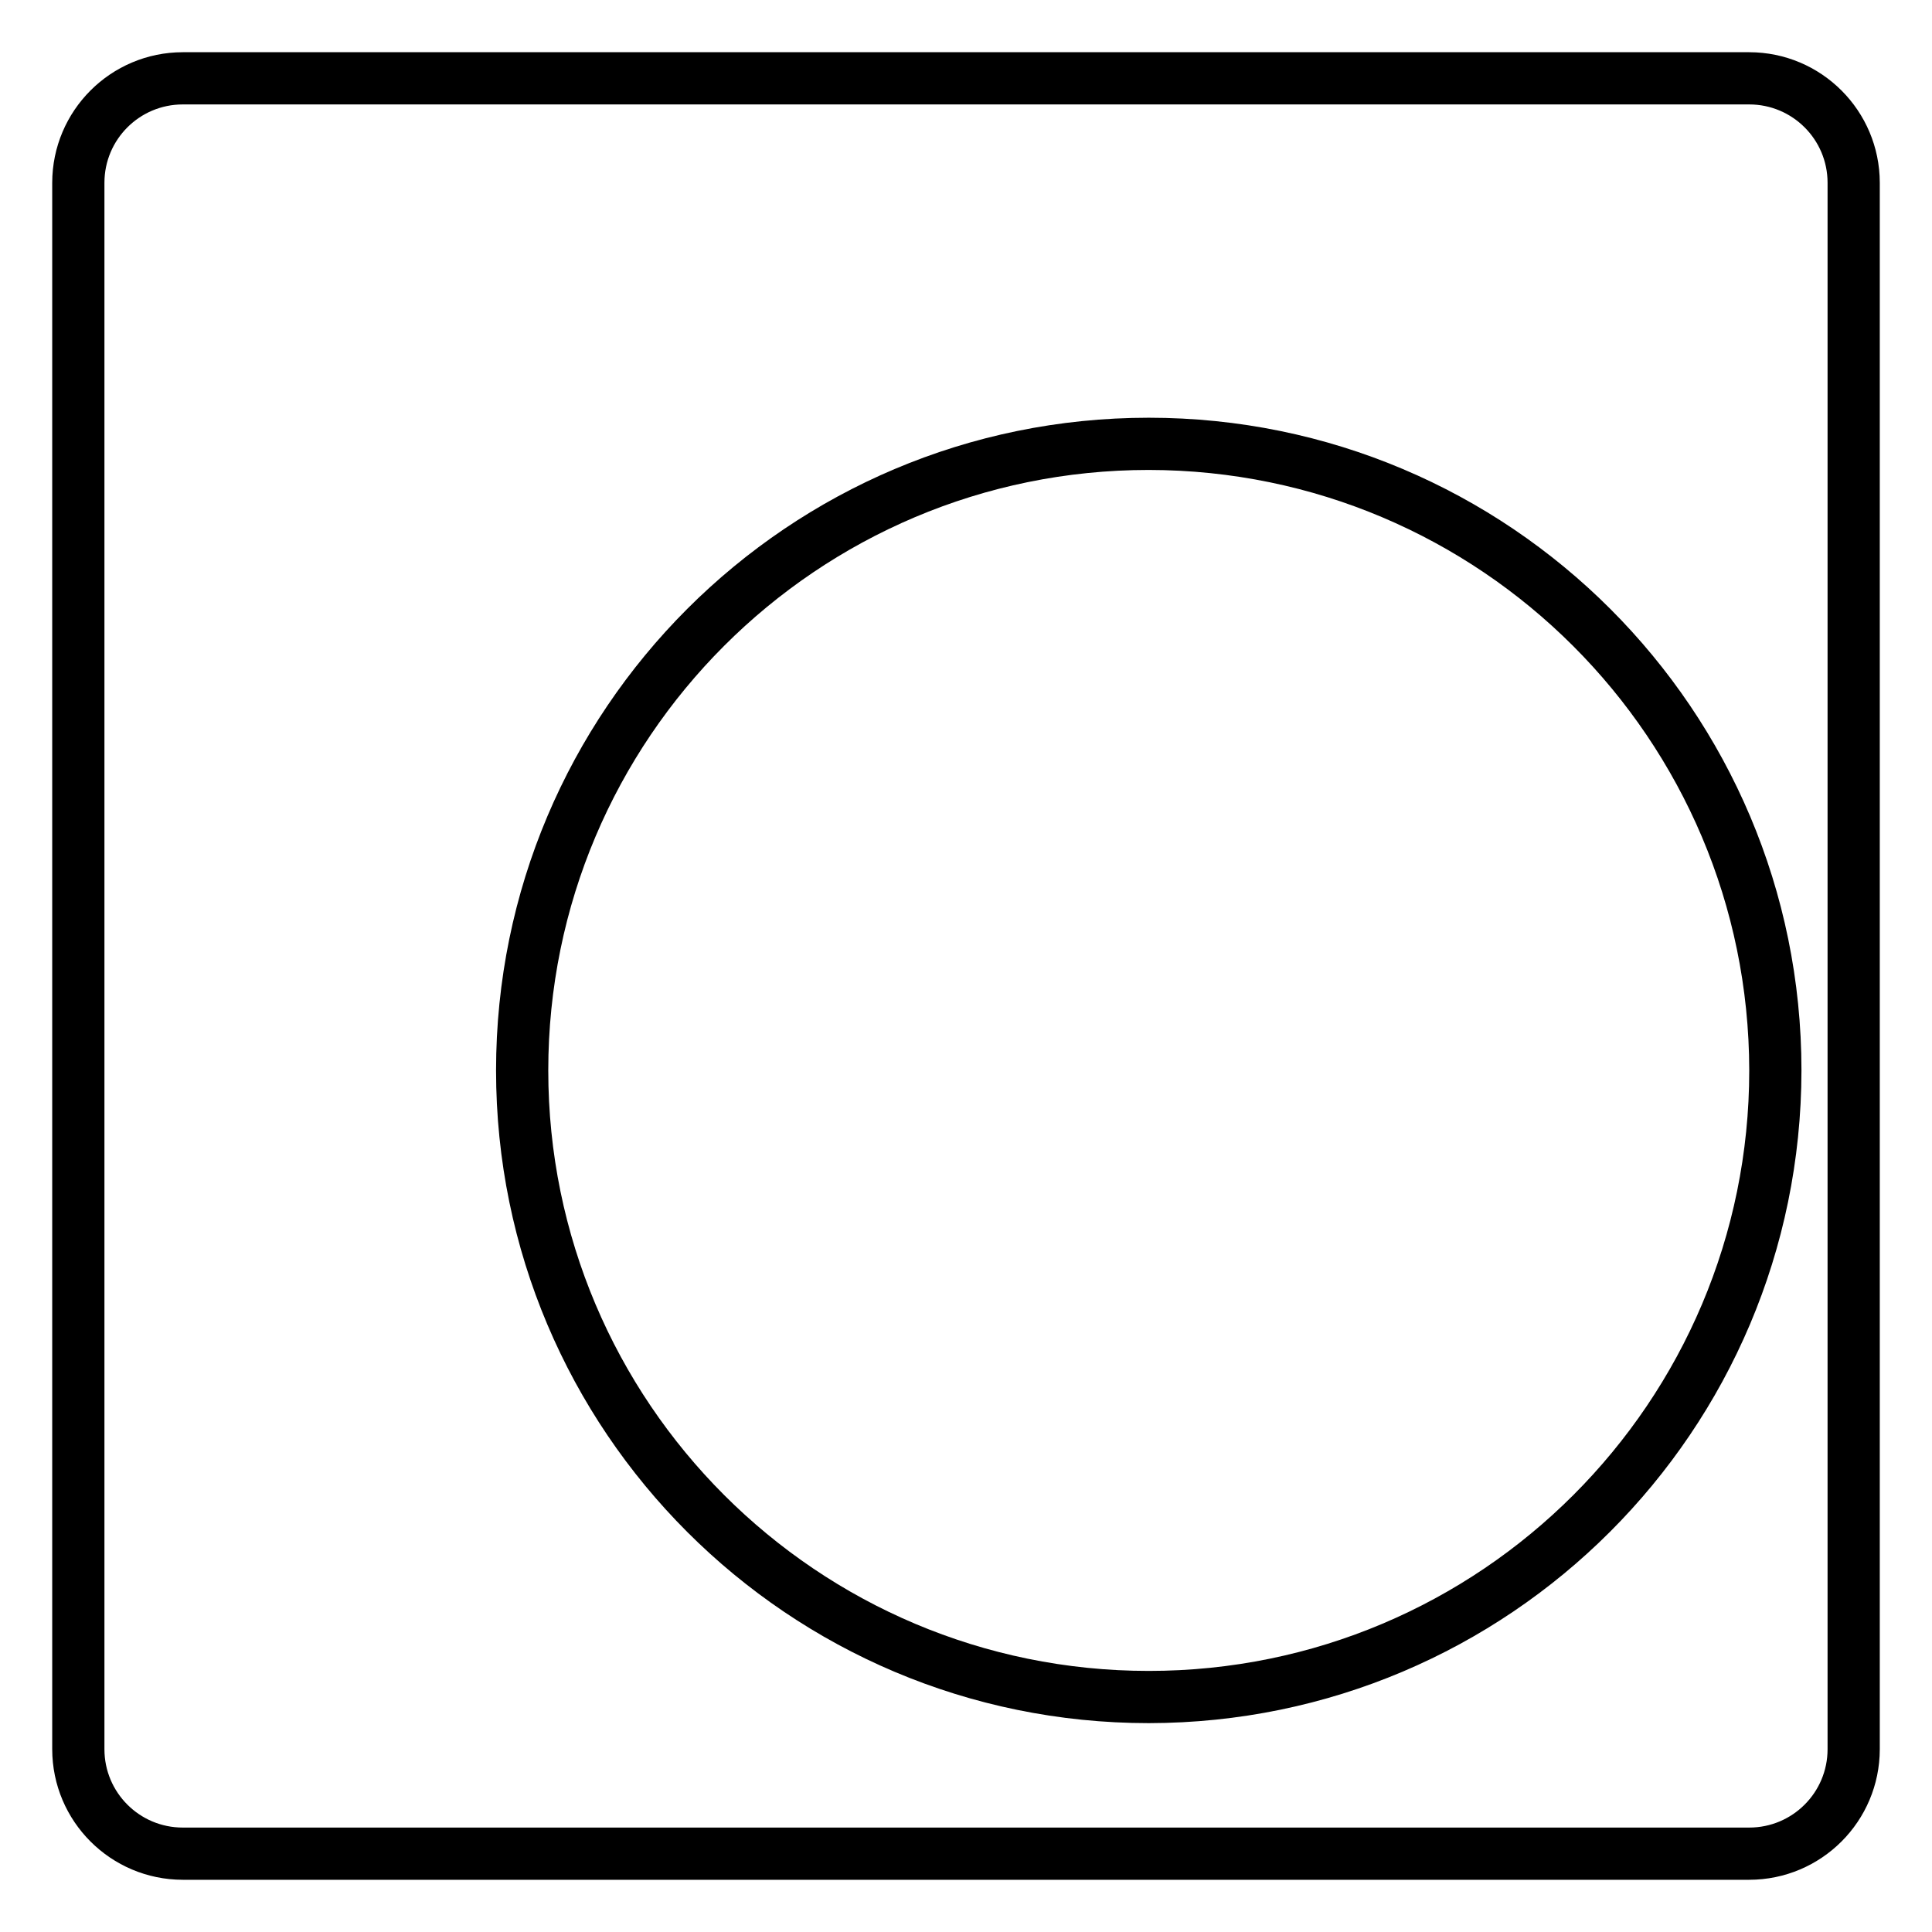
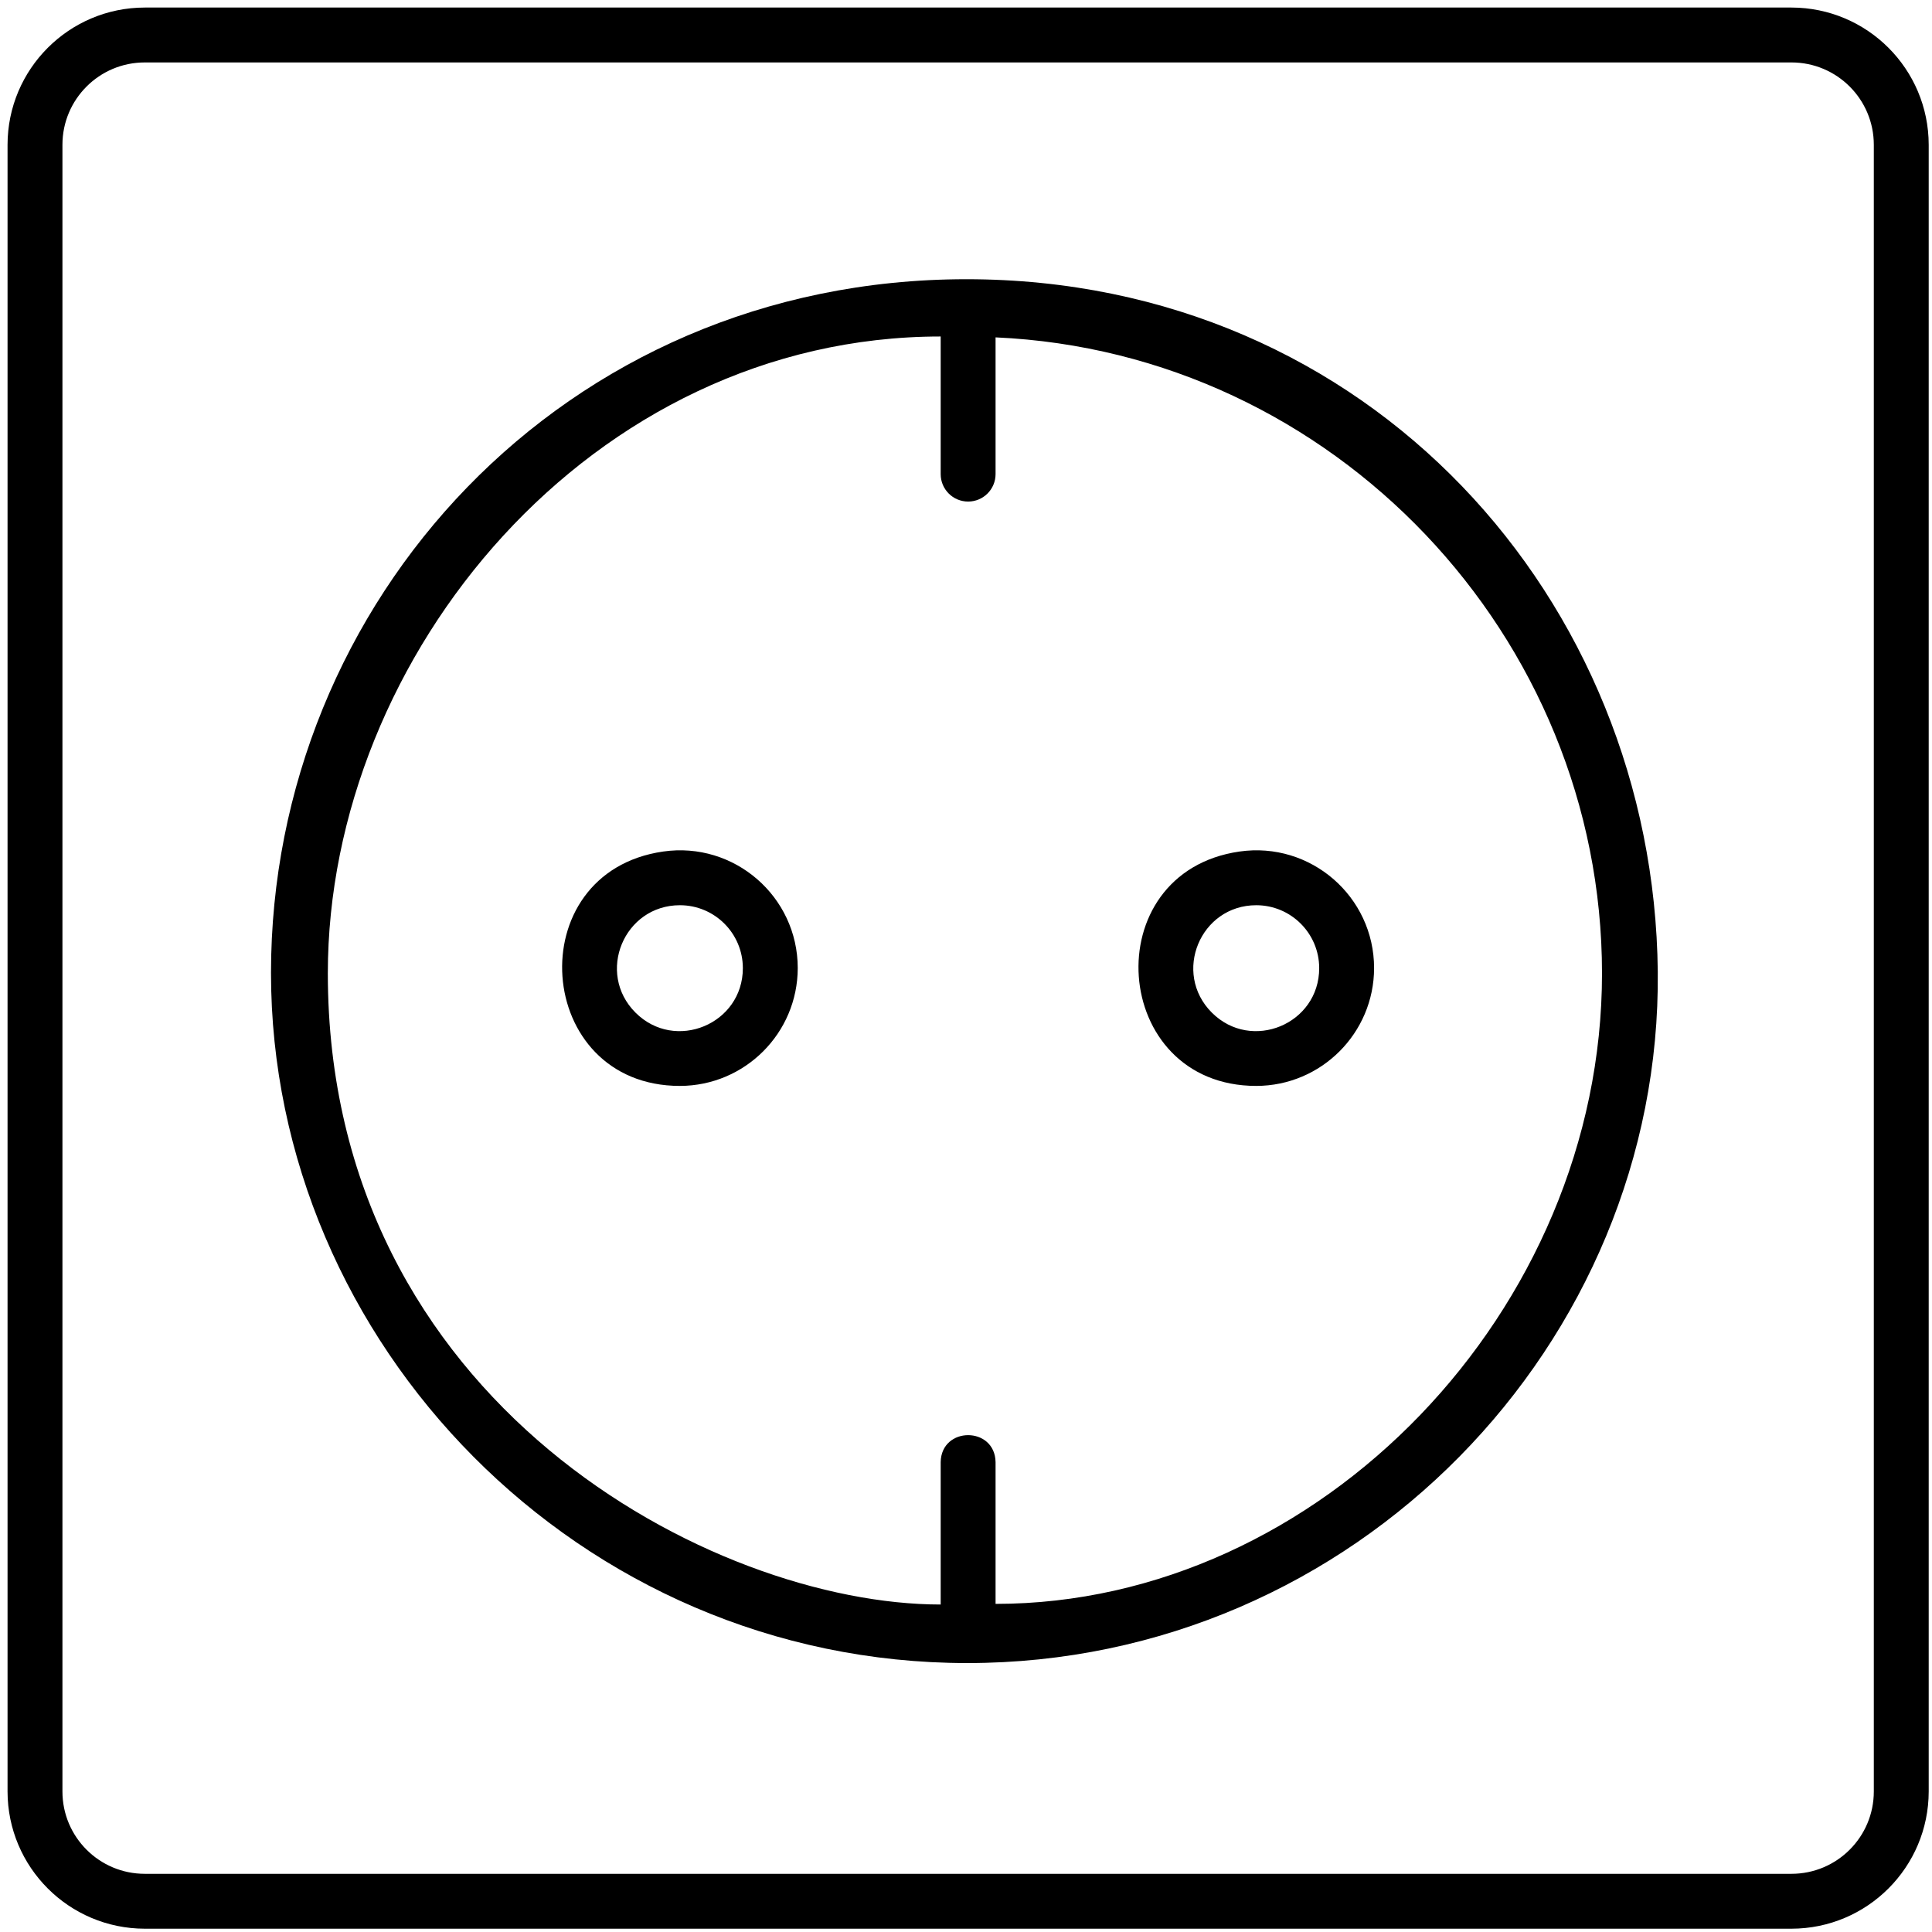
- <svg xmlns="http://www.w3.org/2000/svg" viewBox="0 0 74 74">
-   <path d="m67 72h-60a5.006 5.006 0 0 1 -5-5v-60a5.006 5.006 0 0 1 5-5h60a5.006 5.006 0 0 1 5 5v60a5.006 5.006 0 0 1 -5 5zm-60-68a3 3 0 0 0 -3 3v60a3 3 0 0 0 3 3h60a3 3 0 0 0 3-3v-60a3 3 0 0 0 -3-3z m37 62a25 25 0 1 1 25-25 25.028 25.028 0 0 1 -25 25zm0-48a23 23 0 1 0 23 23 23.026 23.026 0 0 0 -23-23z m37 20a1 1 0 0 1 -1-1v-6a1 1 0 0 1 2 0v6a1 1 0 0 1 -1 1z m37 62a1 1 0 0 1 -1-1v-6a1 1 0 0 1 2 0v6a1 1 0 0 1 -1 1z m47.5 41.292a4.292 4.292 0 1 1 4.292-4.292 4.3 4.3 0 0 1 -4.292 4.292zm0-6.584a2.292 2.292 0 1 0 2.292 2.292 2.294 2.294 0 0 0 -2.292-2.292z m26.5 41.292a4.292 4.292 0 1 1 4.292-4.292 4.3 4.3 0 0 1 -4.292 4.292zm0-6.584a2.292 2.292 0 1 0 2.292 2.292 2.294 2.294 0 0 0 -2.292-2.292z " />
+ <svg xmlns="http://www.w3.org/2000/svg" viewBox="0 0 512 512">
+   <path d="M 38.365,2 C 18.291,2.025 2.025,18.291 2,38.365 V 474.761 c 0.025,20.074 16.291,36.341 36.365,36.365 H 474.761 c 20.074,-0.025 36.341,-16.291 36.365,-36.365 V 38.365 C 511.102,18.291 494.835,2.025 474.761,2 Z m 0,14.547 H 474.761 c 12.05,5.18e-4 21.818,9.769 21.819,21.819 V 474.761 c -5.2e-4,12.05 -9.769,21.818 -21.819,21.819 H 38.365 C 26.315,496.579 16.547,486.811 16.547,474.761 V 38.365 C 16.547,26.315 26.315,16.547 38.365,16.547 Z M 71.817,257.826 c 0,98.095 81.613,182.903 184.513,182.903 102.899,0 184.015,-84.886 182.998,-183.231 C 438.311,159.152 363.117,73.996 256.101,73.996 149.085,73.996 71.817,159.731 71.817,257.826 Z M 263.835,89.406 c 89.632,3.997 160.713,79.272 160.713,168.558 0,89.286 -74.896,167.082 -160.713,167.082 v -37.564 c -0.158,-9.537 -14.387,-9.537 -14.544,0 v 37.733 c -60.251,0 -162.413,-53.482 -162.413,-167.28 0,-84.17 69.782,-168.761 162.413,-168.761 v 36.471 c -5.8e-4,4.017 3.255,7.274 7.272,7.274 4.017,-5.5e-4 7.273,-3.257 7.272,-7.274 z M 175.751,225.663 c -38.359,5.514 -34.31,62.117 4.443,62.116 17.227,-0.033 31.184,-13.989 31.216,-31.216 4.8e-4,-19.008 -16.844,-33.605 -35.659,-30.9 z m 152.738,0 c -38.359,5.514 -34.31,62.117 4.443,62.116 17.227,-0.033 31.184,-13.989 31.216,-31.216 4.8e-4,-19.008 -16.844,-33.605 -35.659,-30.9 z m -148.294,14.23 c 9.203,0.009 16.661,7.467 16.669,16.669 6.9e-4,14.853 -17.956,22.289 -28.457,11.788 -10.501,-10.501 -3.065,-28.458 11.788,-28.457 z m 152.737,0 c 9.203,0.009 16.661,7.467 16.669,16.669 6.9e-4,14.853 -17.956,22.289 -28.457,11.788 -10.501,-10.501 -3.065,-28.458 11.788,-28.457 z " />
</svg>
